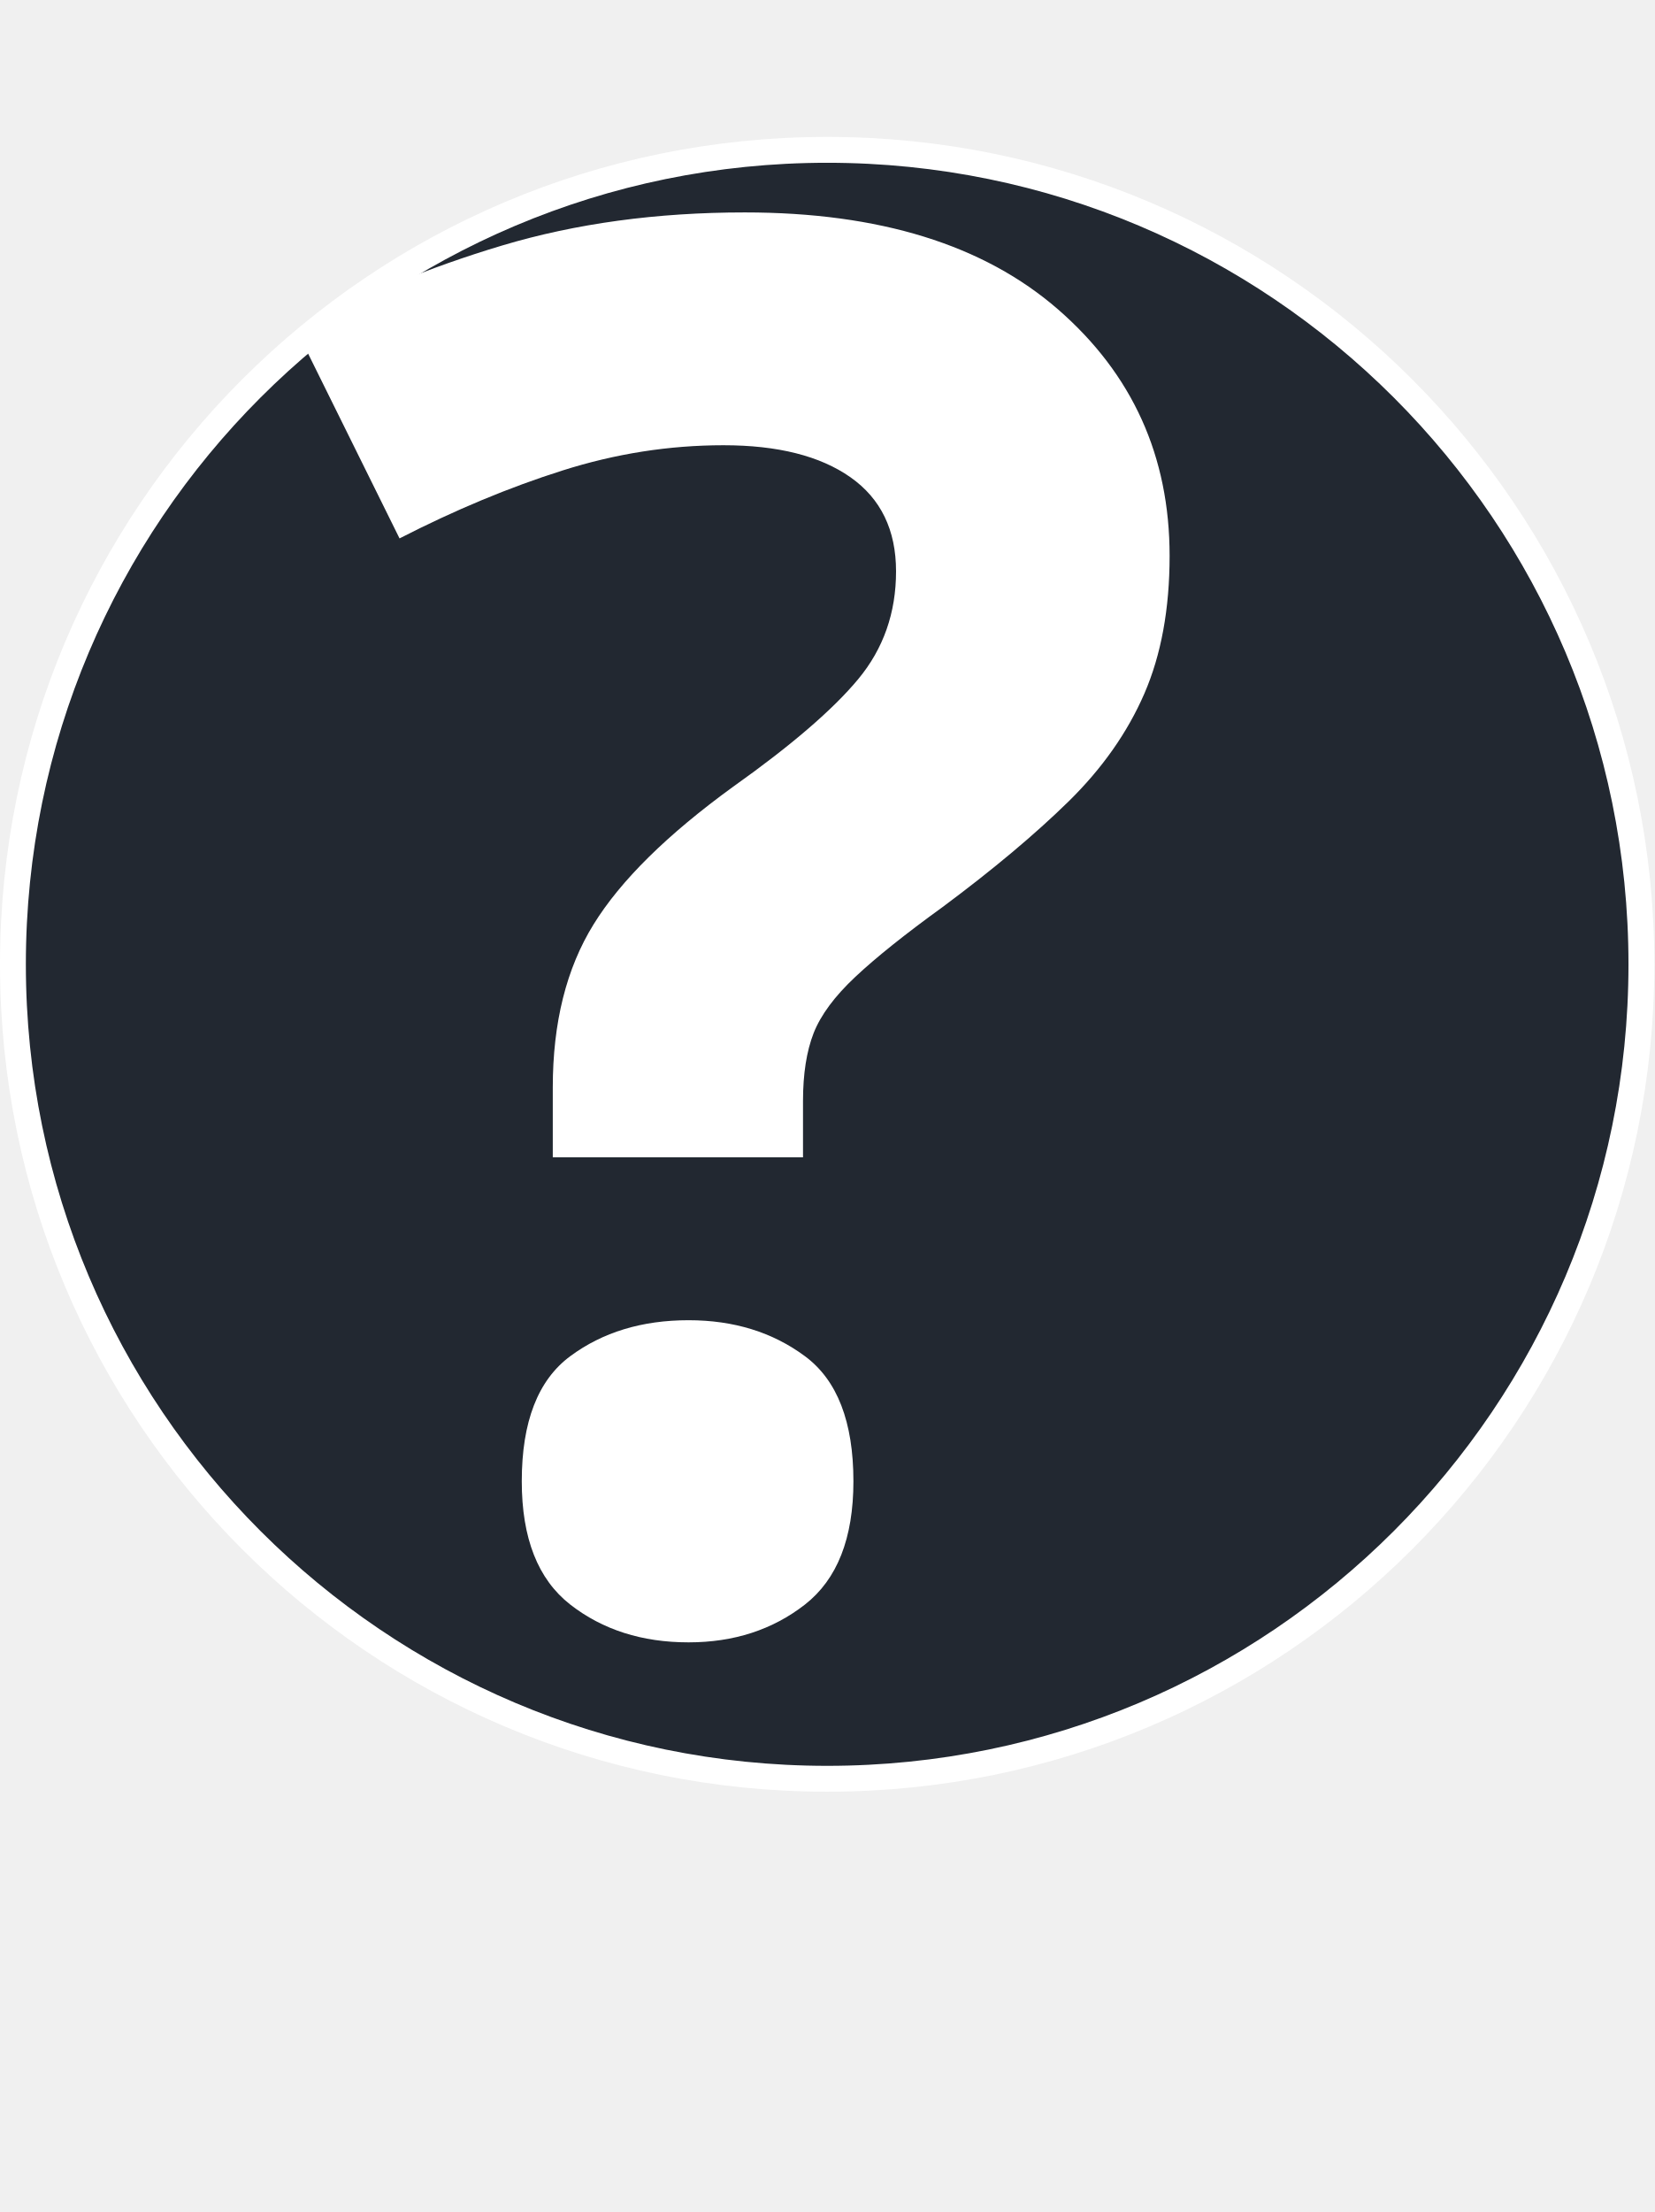
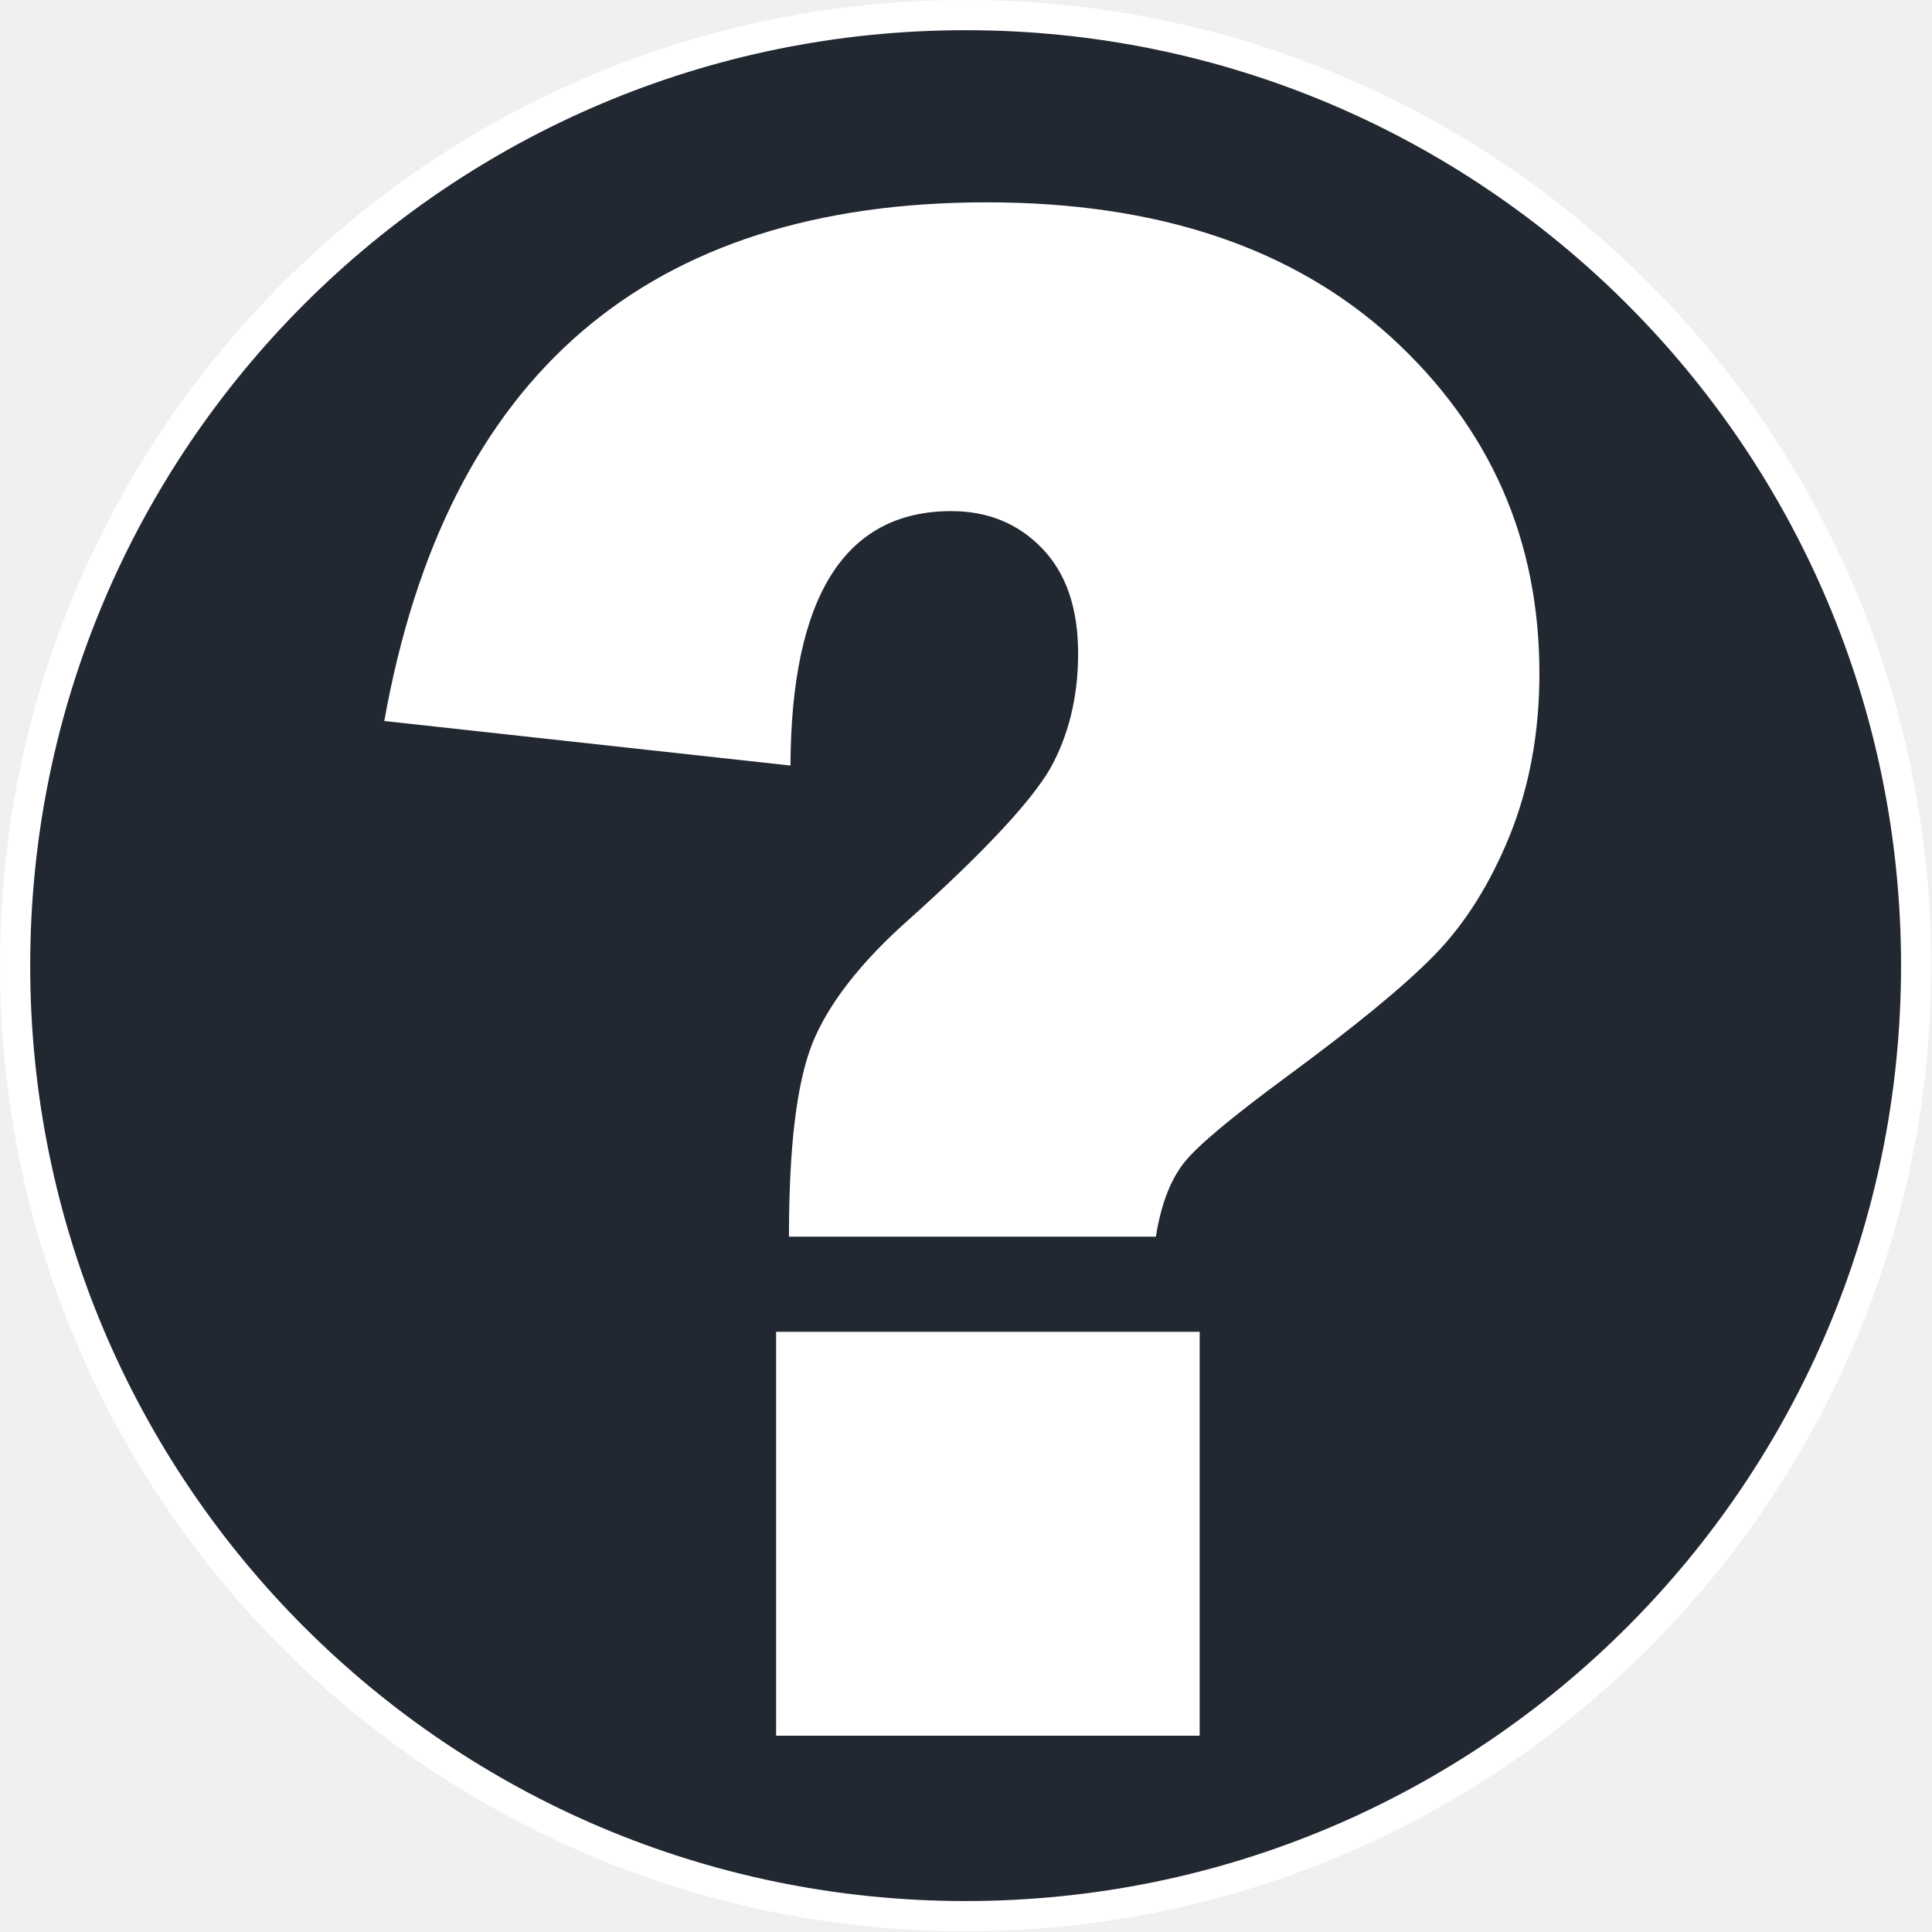
- <svg xmlns="http://www.w3.org/2000/svg" id="a1bf7f04-2f56-440c-8e2e-52f16d1bb423" data-name="Layer 1" viewBox="0 0 255.88 342.04">
-   <defs>
-     <style>.bdbc0264-57ee-4e6d-97ff-2e3bd20173e4{fill:#222831;stroke:#fff;stroke-miterlimit:10;stroke-width:4px;}.a3defbde-5693-4a68-b6de-75d0de977629{font-size:300px;fill:#fff;font-family:FranklinGothic-Heavy, Franklin Gothic Heavy;font-weight:800;}</style>
-   </defs>
-   <circle class="bdbc0264-57ee-4e6d-97ff-2e3bd20173e4" cx="127.94" cy="149.11" r="125.94" />
-   <text class="a3defbde-5693-4a68-b6de-75d0de977629" transform="translate(45 250.05)">?</text>
+ <svg xmlns="http://www.w3.org/2000/svg" version="1.1" id="Layer_1" x="0px" y="0px" viewBox="0 0 255.9 255.9" style="enable-background:new 0 0 255.9 255.9;" xml:space="preserve">
+   <style type="text/css">
+ 	.st0{fill:#222831;stroke:#FFFFFF;stroke-width:4;stroke-miterlimit:10;}
+ 	.st1{fill:#FFFFFF;}
+ </style>
+   <circle class="st0" cx="127.9" cy="127.9" r="125.9" />
+   <g>
+     <path class="st1" d="M104.7,101.4l-53.8-5.9c8.2-45.8,34.8-68.7,79.8-68.7c22.7,0,40.5,6,53.6,17.9c13.1,12,19.6,26.8,19.6,44.5   c0,7.8-1.3,14.9-3.9,21.4c-2.6,6.4-5.9,11.7-10,15.9c-4.1,4.2-10.6,9.5-19.7,16.2c-6.9,5.1-11.4,8.8-13.3,11.1   c-1.9,2.3-3.2,5.6-3.9,10h-48.6c0-11.8,1-20.3,3.1-25.6c2.1-5.2,6.4-10.8,13-16.6c9.9-8.9,16-15.5,18.5-19.8   c2.4-4.3,3.7-9.4,3.7-15.2c0-6.1-1.6-10.7-4.8-14c-3.2-3.3-7.2-4.9-12-4.9C111.9,67.7,104.8,79,104.7,101.4z M158.9,176.4v53.5   h-56.1v-53.5H158.9z" />
+   </g>
</svg>
